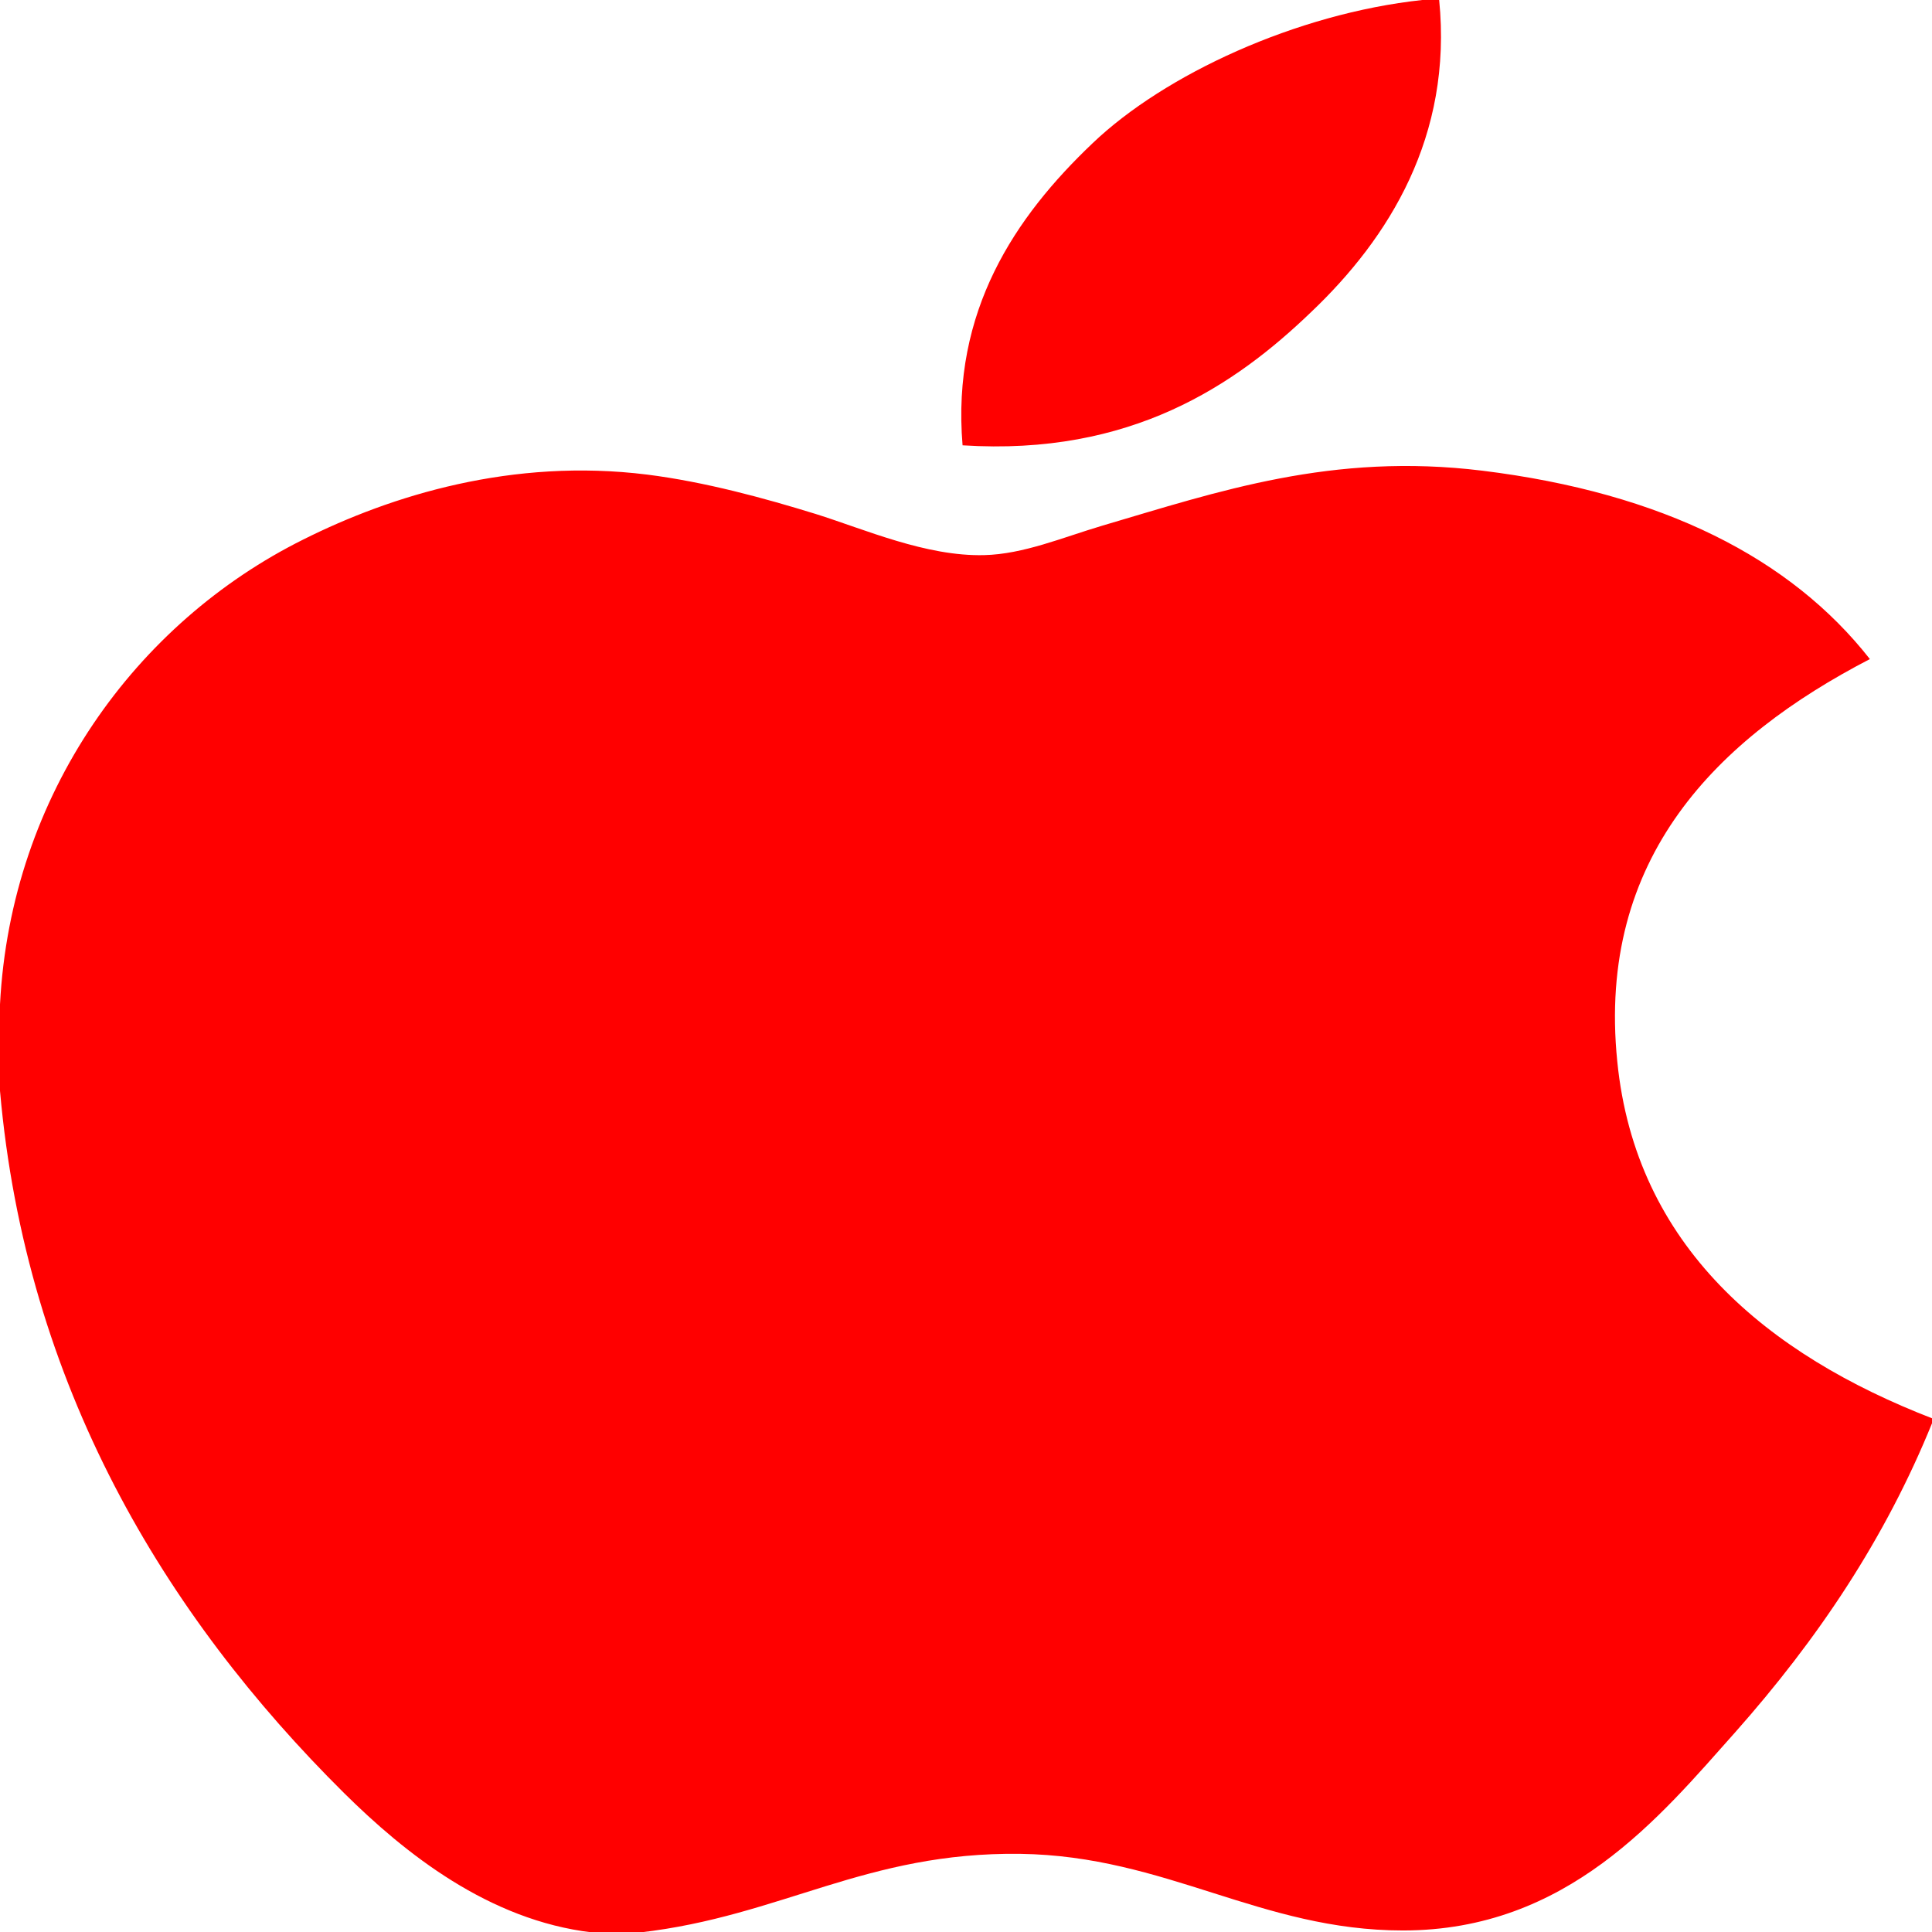
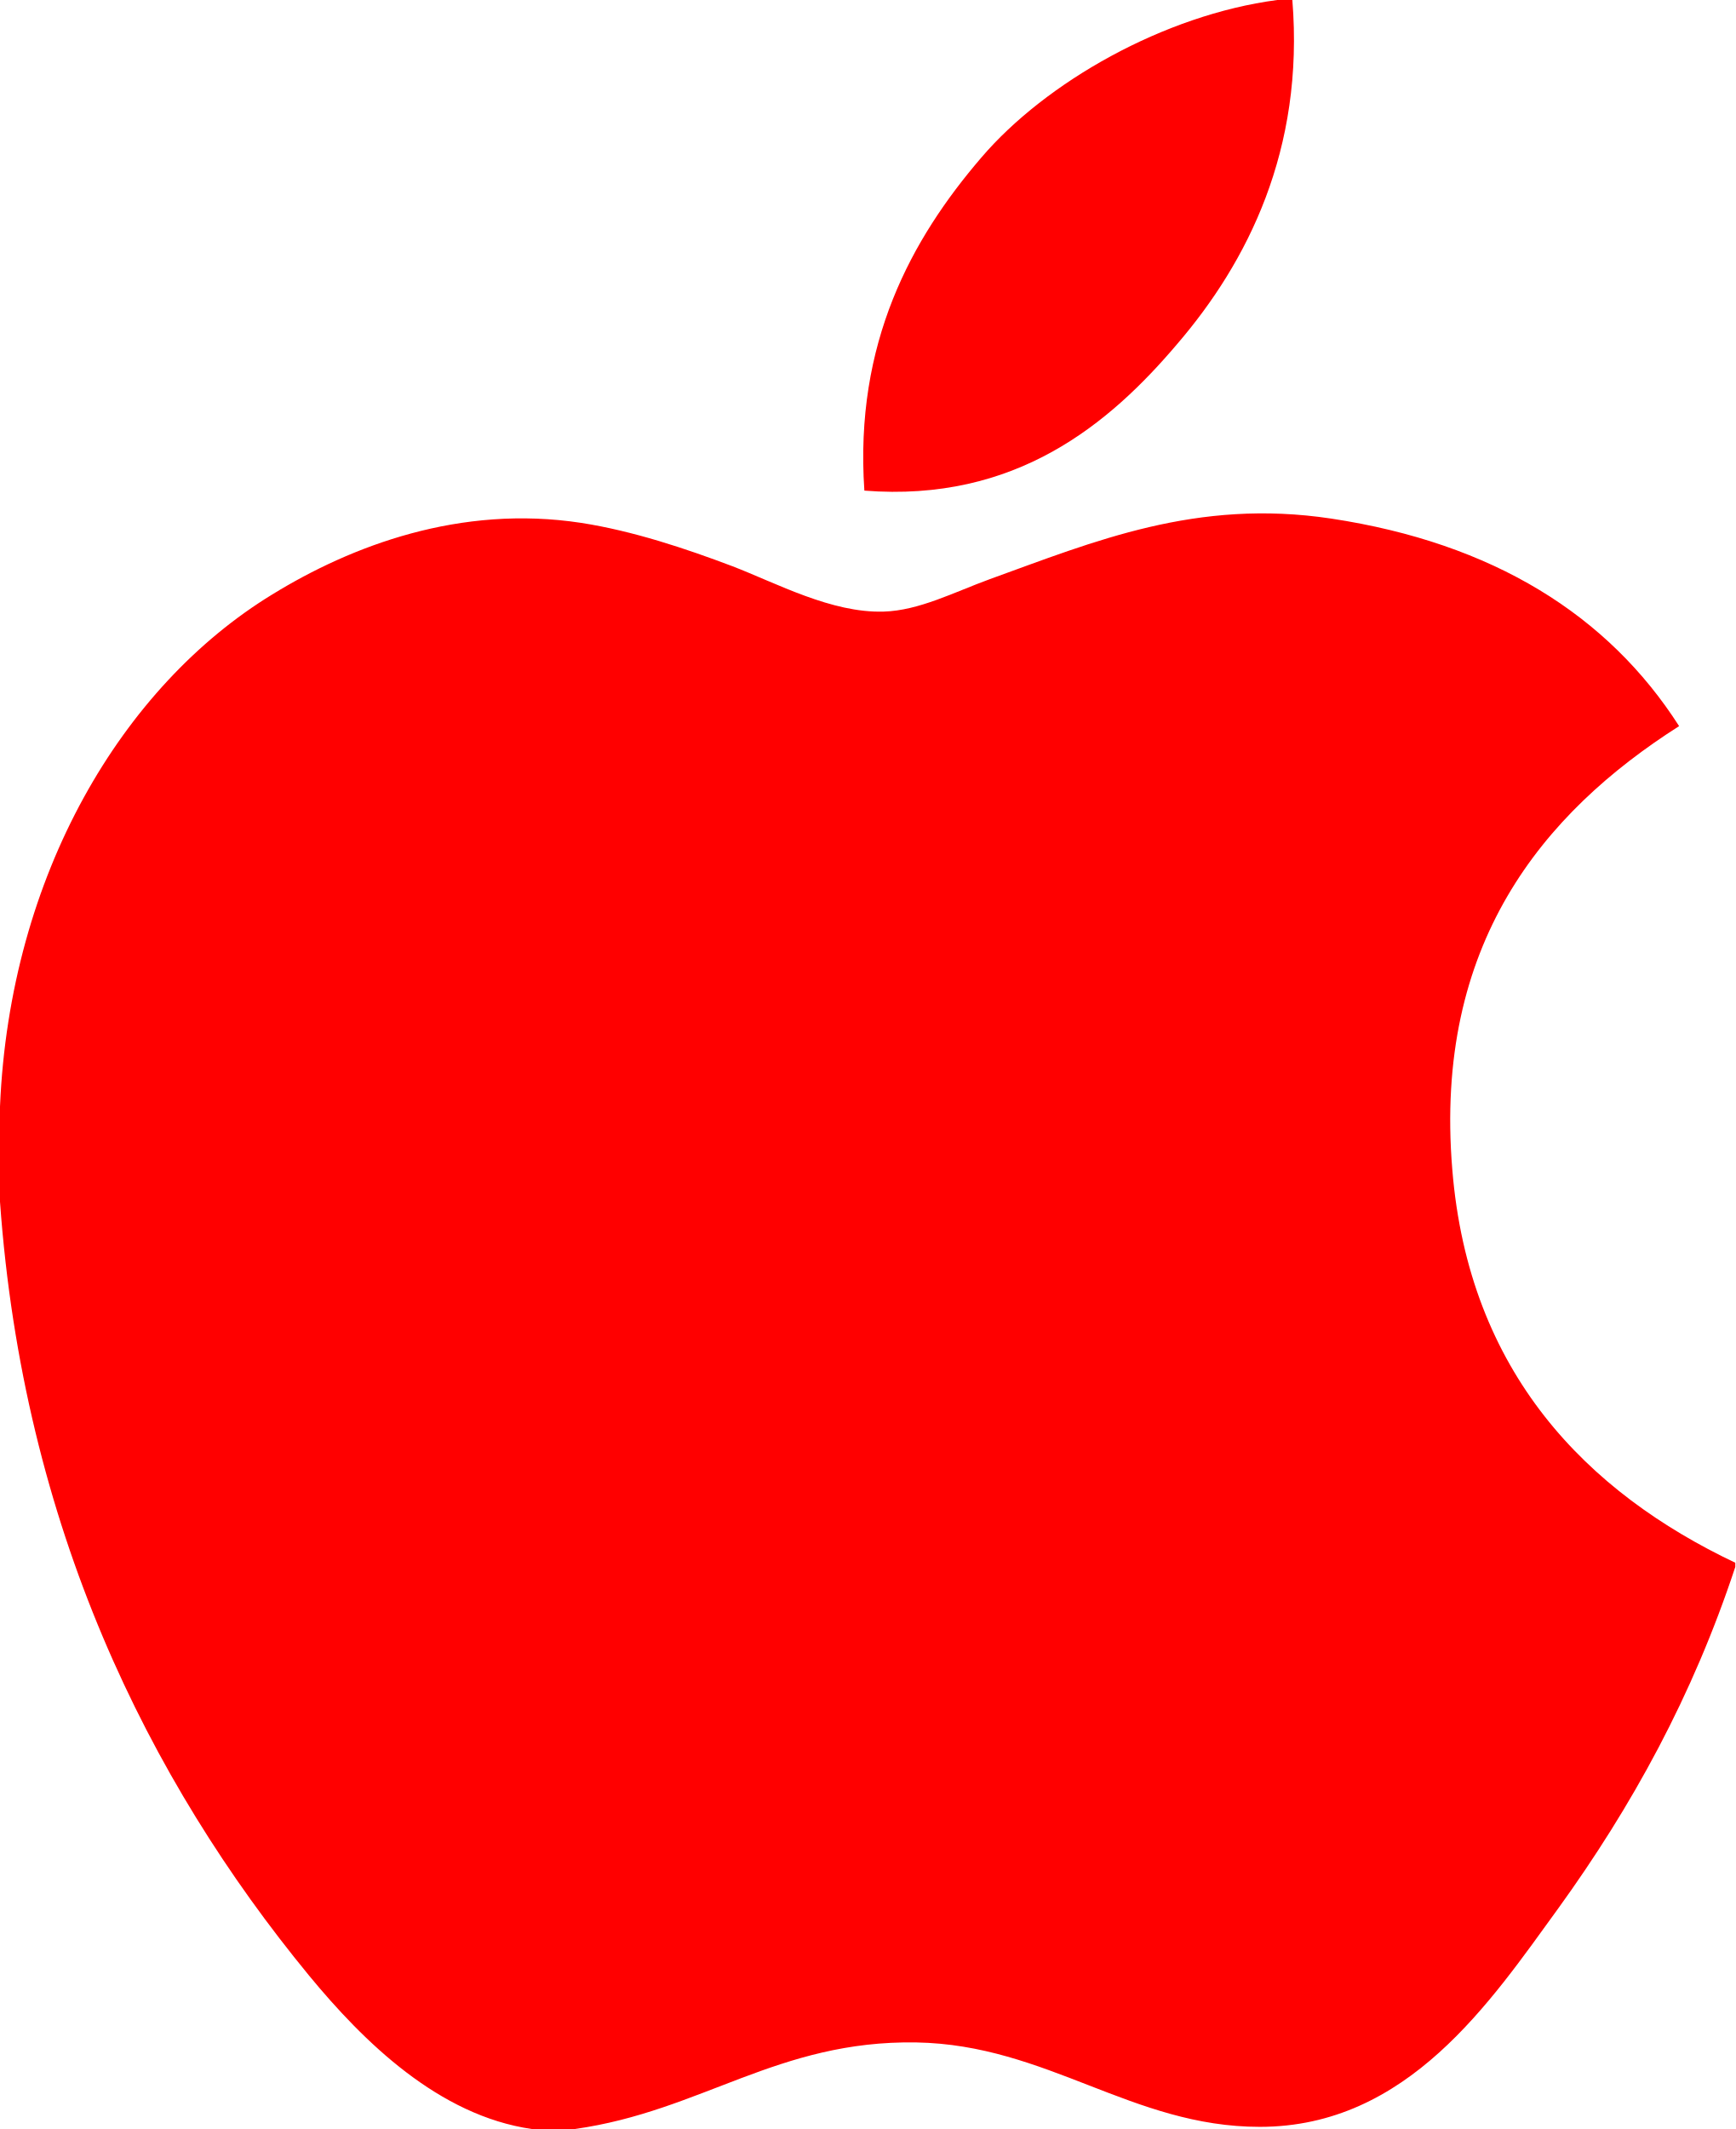
- <svg xmlns="http://www.w3.org/2000/svg" fill="#000000" height="50" width="50" version="1.1" id="Capa_1" viewBox="0 0 1.423 1.423" xml:space="preserve">
+ <svg xmlns="http://www.w3.org/2000/svg" fill="#000000" height="800" width="652.211" version="1.1" id="Capa_1" viewBox="0 0 18.566 22.773" xml:space="preserve">
  <defs id="defs18" />
-   <g id="g18" style="fill:#ff0000" transform="matrix(0.07666231,0,0,0.0625,-0.1612975,0)">
+   <g id="g18" style="fill:#ff0000" transform="translate(-2.104)">
    <g id="g2" style="fill:#ff0000">
      <path d="m 15.769,0 c 0.053,0 0.106,0 0.162,0 0.13,1.606 -0.483,2.806 -1.228,3.675 -0.731,0.863 -1.732,1.7 -3.351,1.573 C 11.244,3.665 11.858,2.554 12.602,1.687 13.292,0.879 14.557,0.16 15.769,0 Z" id="path1" style="fill:#ff0000" />
      <path d="m 20.67,16.716 c 0,0.016 0,0.03 0,0.045 -0.455,1.378 -1.104,2.559 -1.896,3.655 -0.723,0.995 -1.609,2.334 -3.191,2.334 -1.367,0 -2.275,-0.879 -3.676,-0.903 -1.482,-0.024 -2.297,0.735 -3.652,0.926 -0.155,0 -0.31,0 -0.462,0 C 6.798,22.629 5.995,21.841 5.41,21.131 3.685,19.033 2.352,16.323 2.104,12.855 c 0,-0.34 0,-0.679 0,-1.019 0.105,-2.482 1.311,-4.5 2.914,-5.478 0.846,-0.52 2.009,-0.963 3.304,-0.765 0.555,0.086 1.122,0.276 1.619,0.464 0.471,0.181 1.06,0.502 1.618,0.485 0.378,-0.011 0.754,-0.208 1.135,-0.347 1.116,-0.403 2.21,-0.865 3.652,-0.648 1.733,0.262 2.963,1.032 3.723,2.22 -1.466,0.933 -2.625,2.339 -2.427,4.74 0.176,2.181 1.444,3.457 3.028,4.209 z" id="path2" style="fill:#ff0000" />
    </g>
    <g id="g3" style="fill:#ff0000">
	</g>
    <g id="g4" style="fill:#ff0000">
	</g>
    <g id="g5" style="fill:#ff0000">
	</g>
    <g id="g6" style="fill:#ff0000">
	</g>
    <g id="g7" style="fill:#ff0000">
	</g>
    <g id="g8" style="fill:#ff0000">
	</g>
    <g id="g9" style="fill:#ff0000">
	</g>
    <g id="g10" style="fill:#ff0000">
	</g>
    <g id="g11" style="fill:#ff0000">
	</g>
    <g id="g12" style="fill:#ff0000">
	</g>
    <g id="g13" style="fill:#ff0000">
	</g>
    <g id="g14" style="fill:#ff0000">
	</g>
    <g id="g15" style="fill:#ff0000">
	</g>
    <g id="g16" style="fill:#ff0000">
	</g>
    <g id="g17" style="fill:#ff0000">
	</g>
  </g>
</svg>
